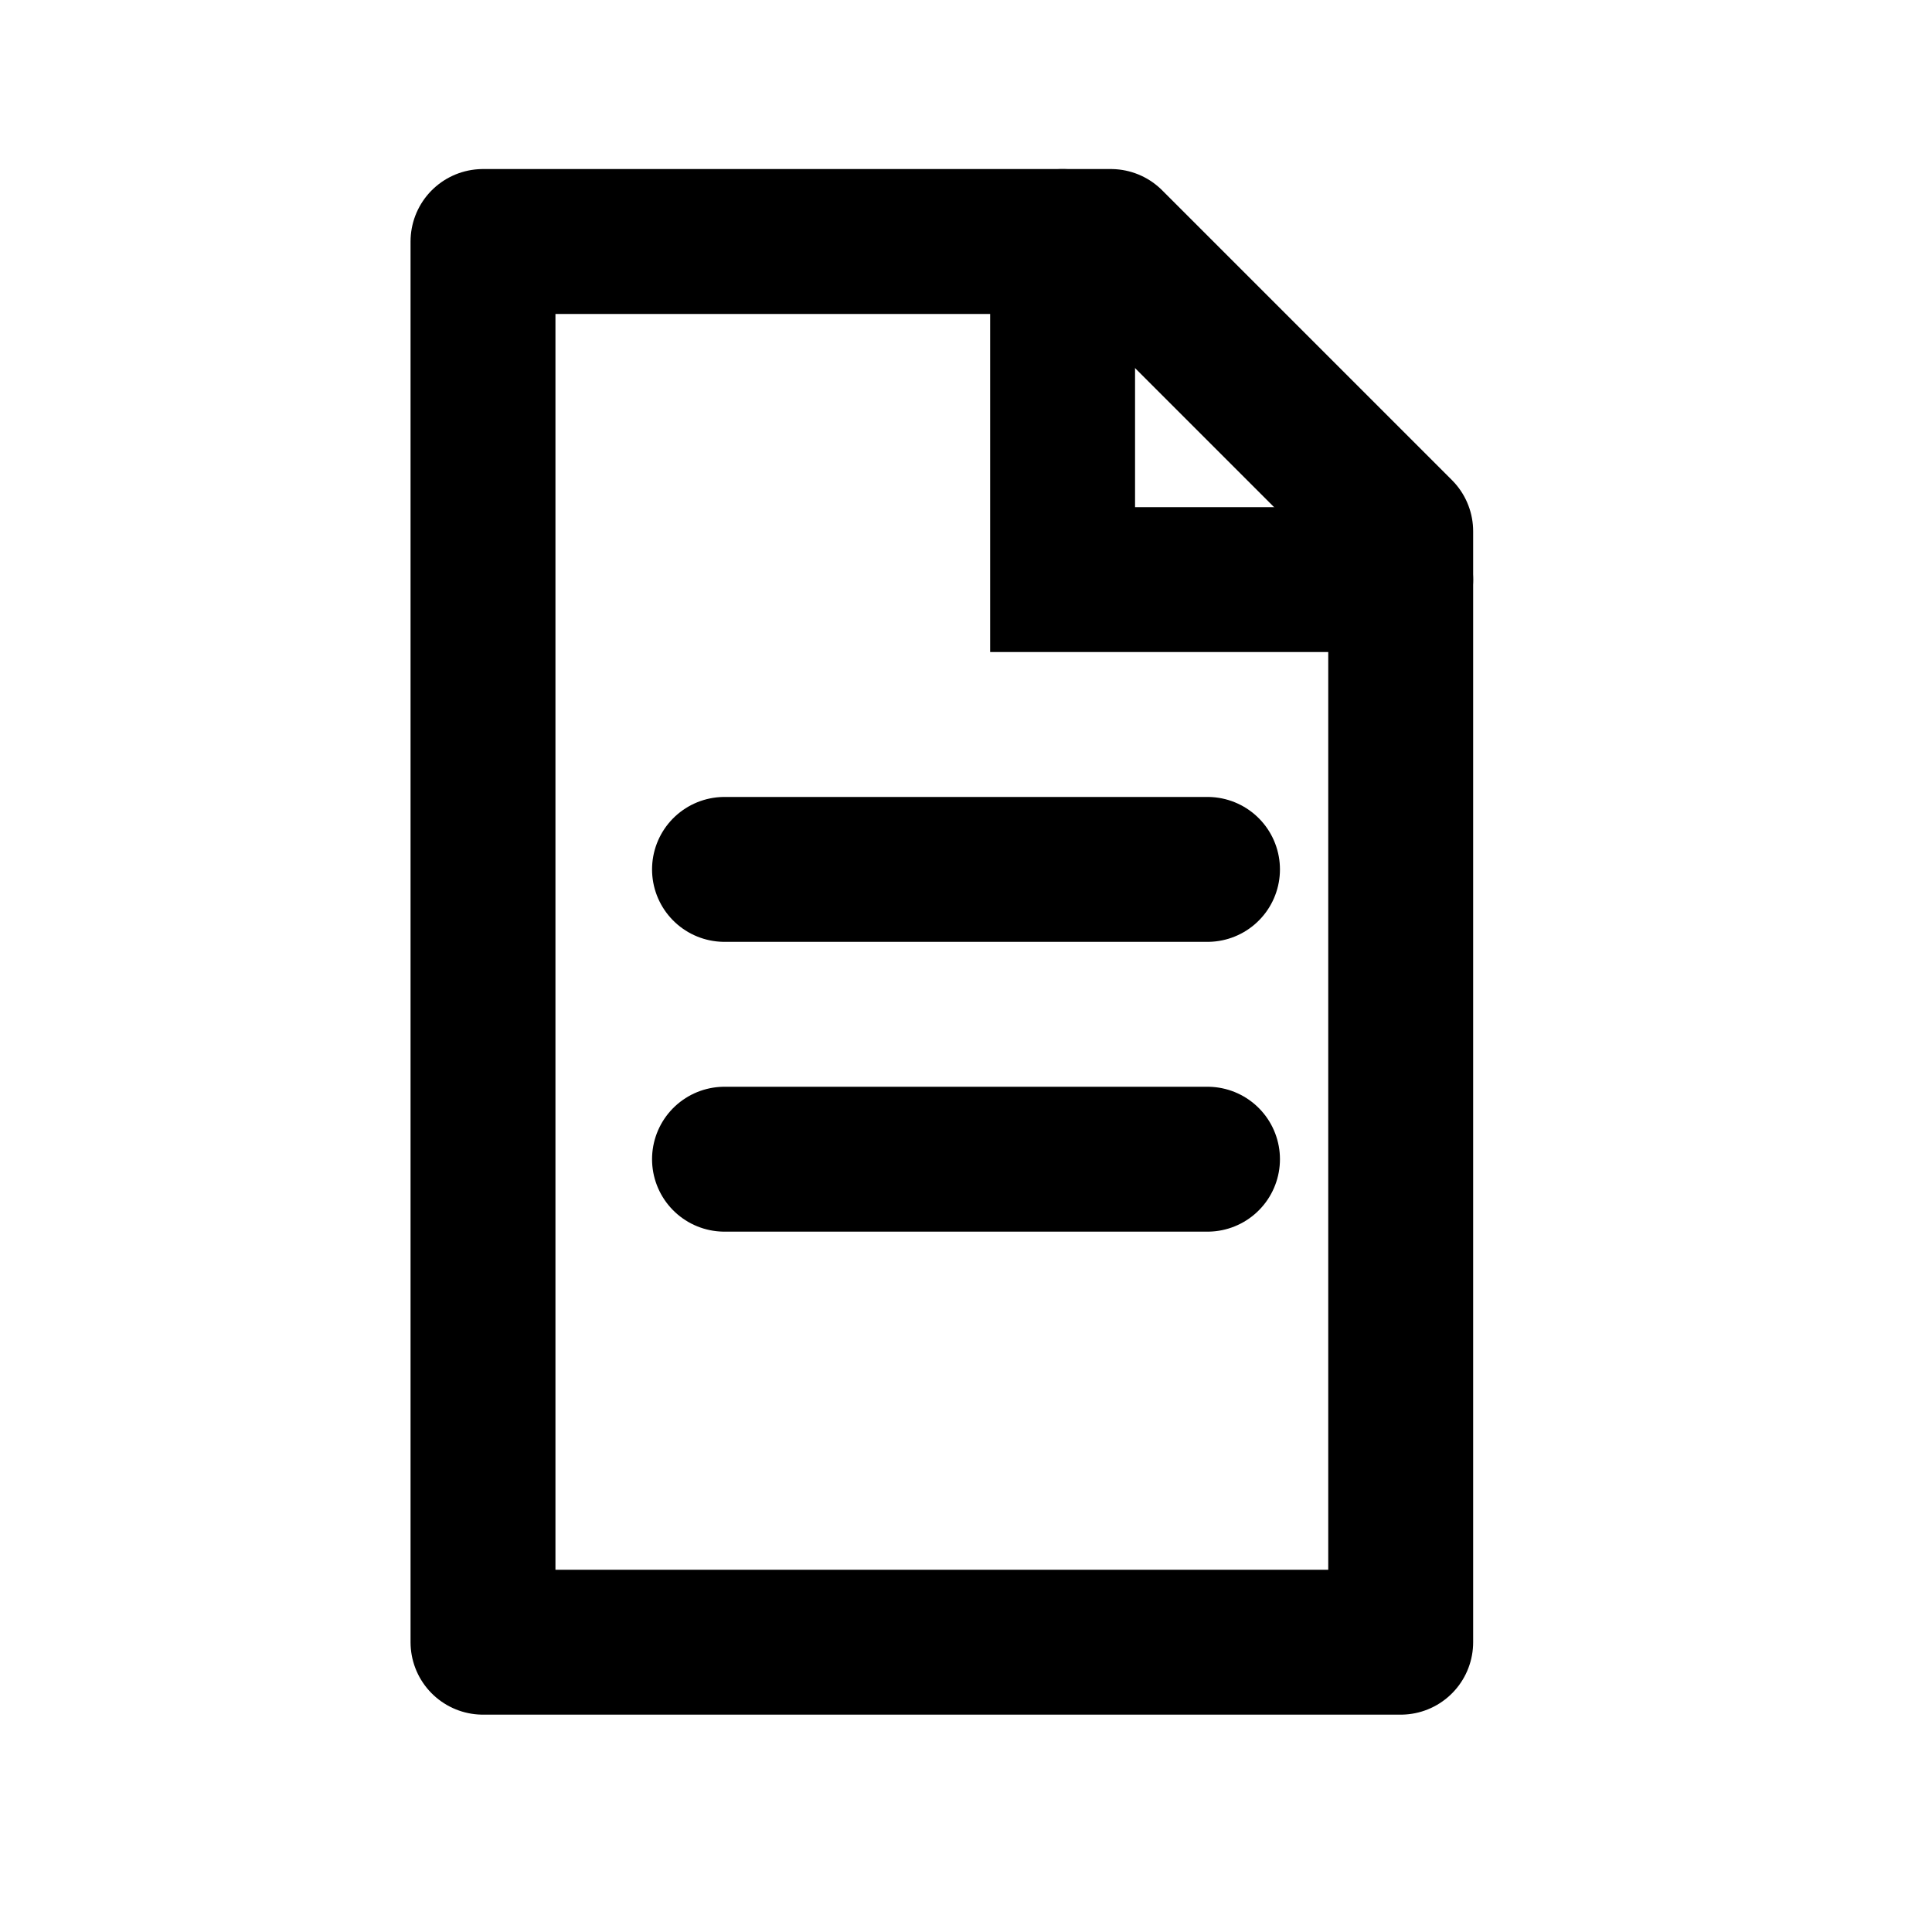
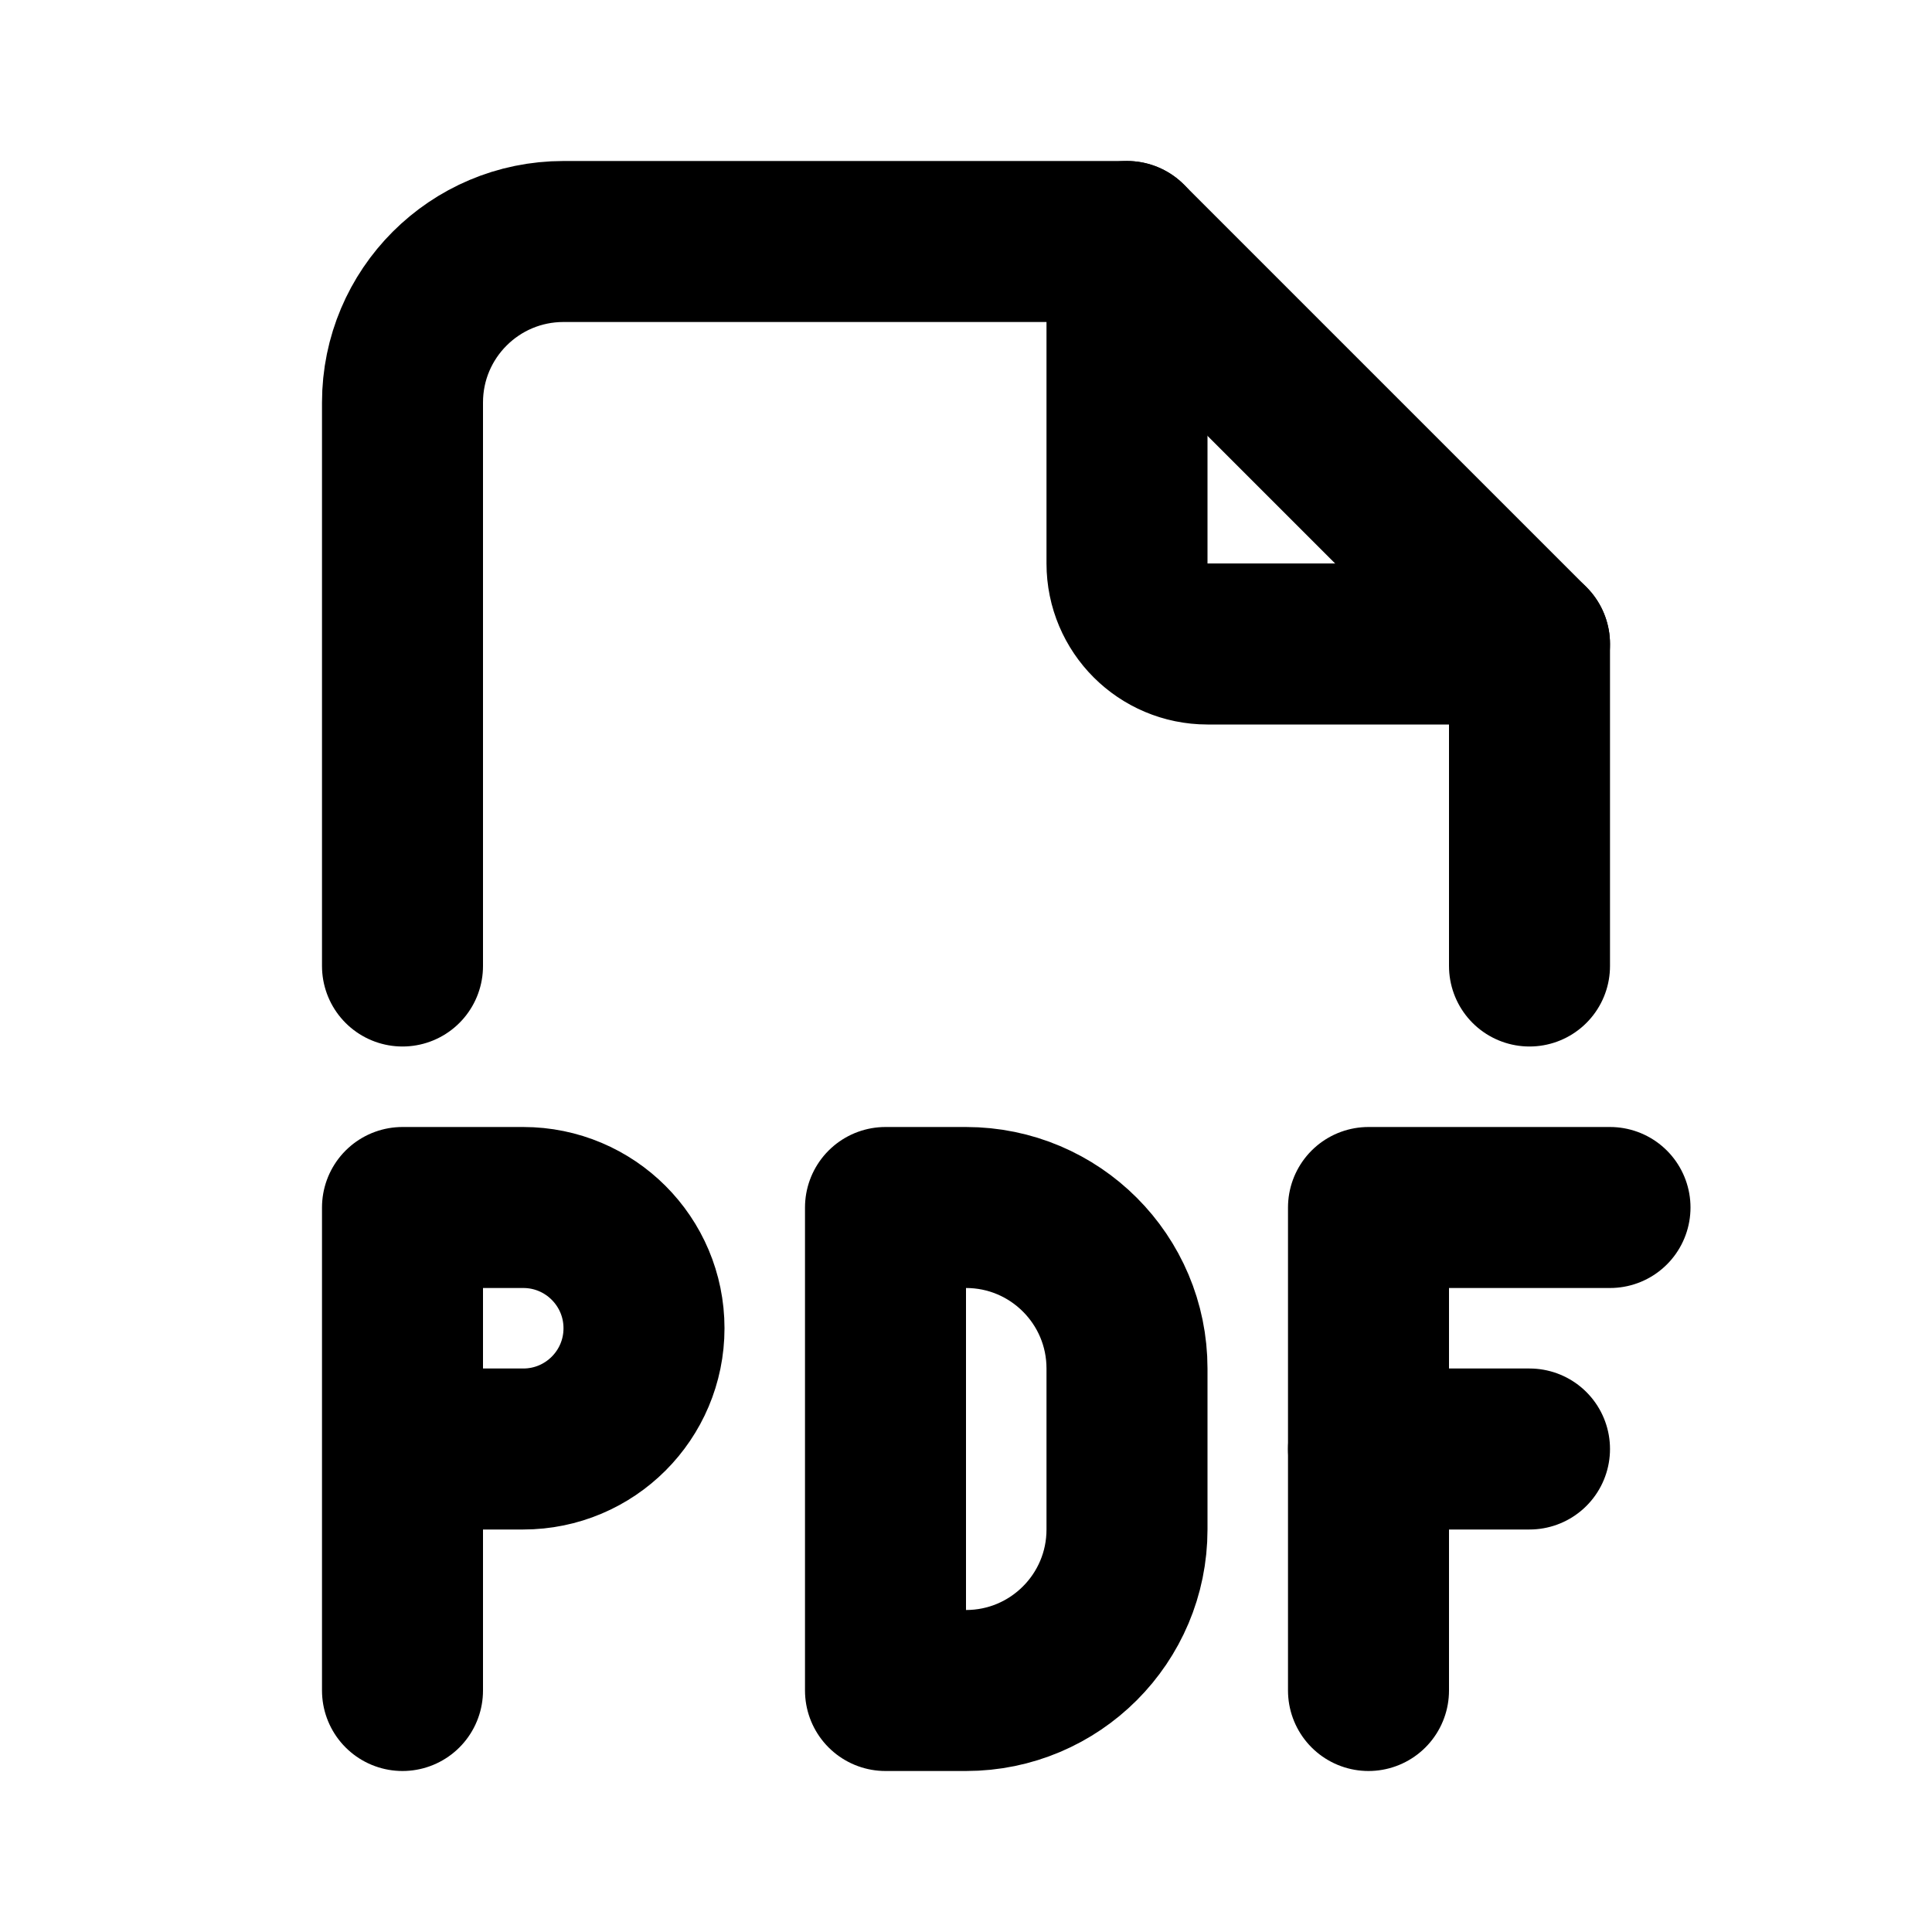
- <svg xmlns="http://www.w3.org/2000/svg" viewBox="0 0 20 20" width="16" height="16" fill="none">
-   <path d="M6 2.5h5.5l3 3V17H5V2.5h1Z" stroke="currentColor" stroke-width="1.5" stroke-linejoin="round" />
-   <path d="M11 2.5V6h3.5M7.5 9h5M7.5 12h5" stroke="currentColor" stroke-width="1.5" stroke-linecap="round" />
+ <svg xmlns="http://www.w3.org/2000/svg" width="24" height="24" viewBox="0 0 24 24" fill="none" stroke="currentColor" stroke-width="2" stroke-linecap="round" stroke-linejoin="round" class="icon icon-tabler icons-tabler-outline icon-tabler-file-type-pdf">
+   <path stroke="none" d="M0 0h24v24H0z" fill="none" />
+   <path d="M14 3v4a1 1 0 0 0 1 1h4" />
+   <path d="M5 12v-7a2 2 0 0 1 2 -2h7l5 5v4" />
+   <path d="M5 18h1.5a1.5 1.5 0 0 0 0 -3h-1.5v6" />
+   <path d="M17 18h2" />
+   <path d="M20 15h-3v6" />
+   <path d="M11 15v6h1a2 2 0 0 0 2 -2v-2a2 2 0 0 0 -2 -2h-1z" />
</svg>
